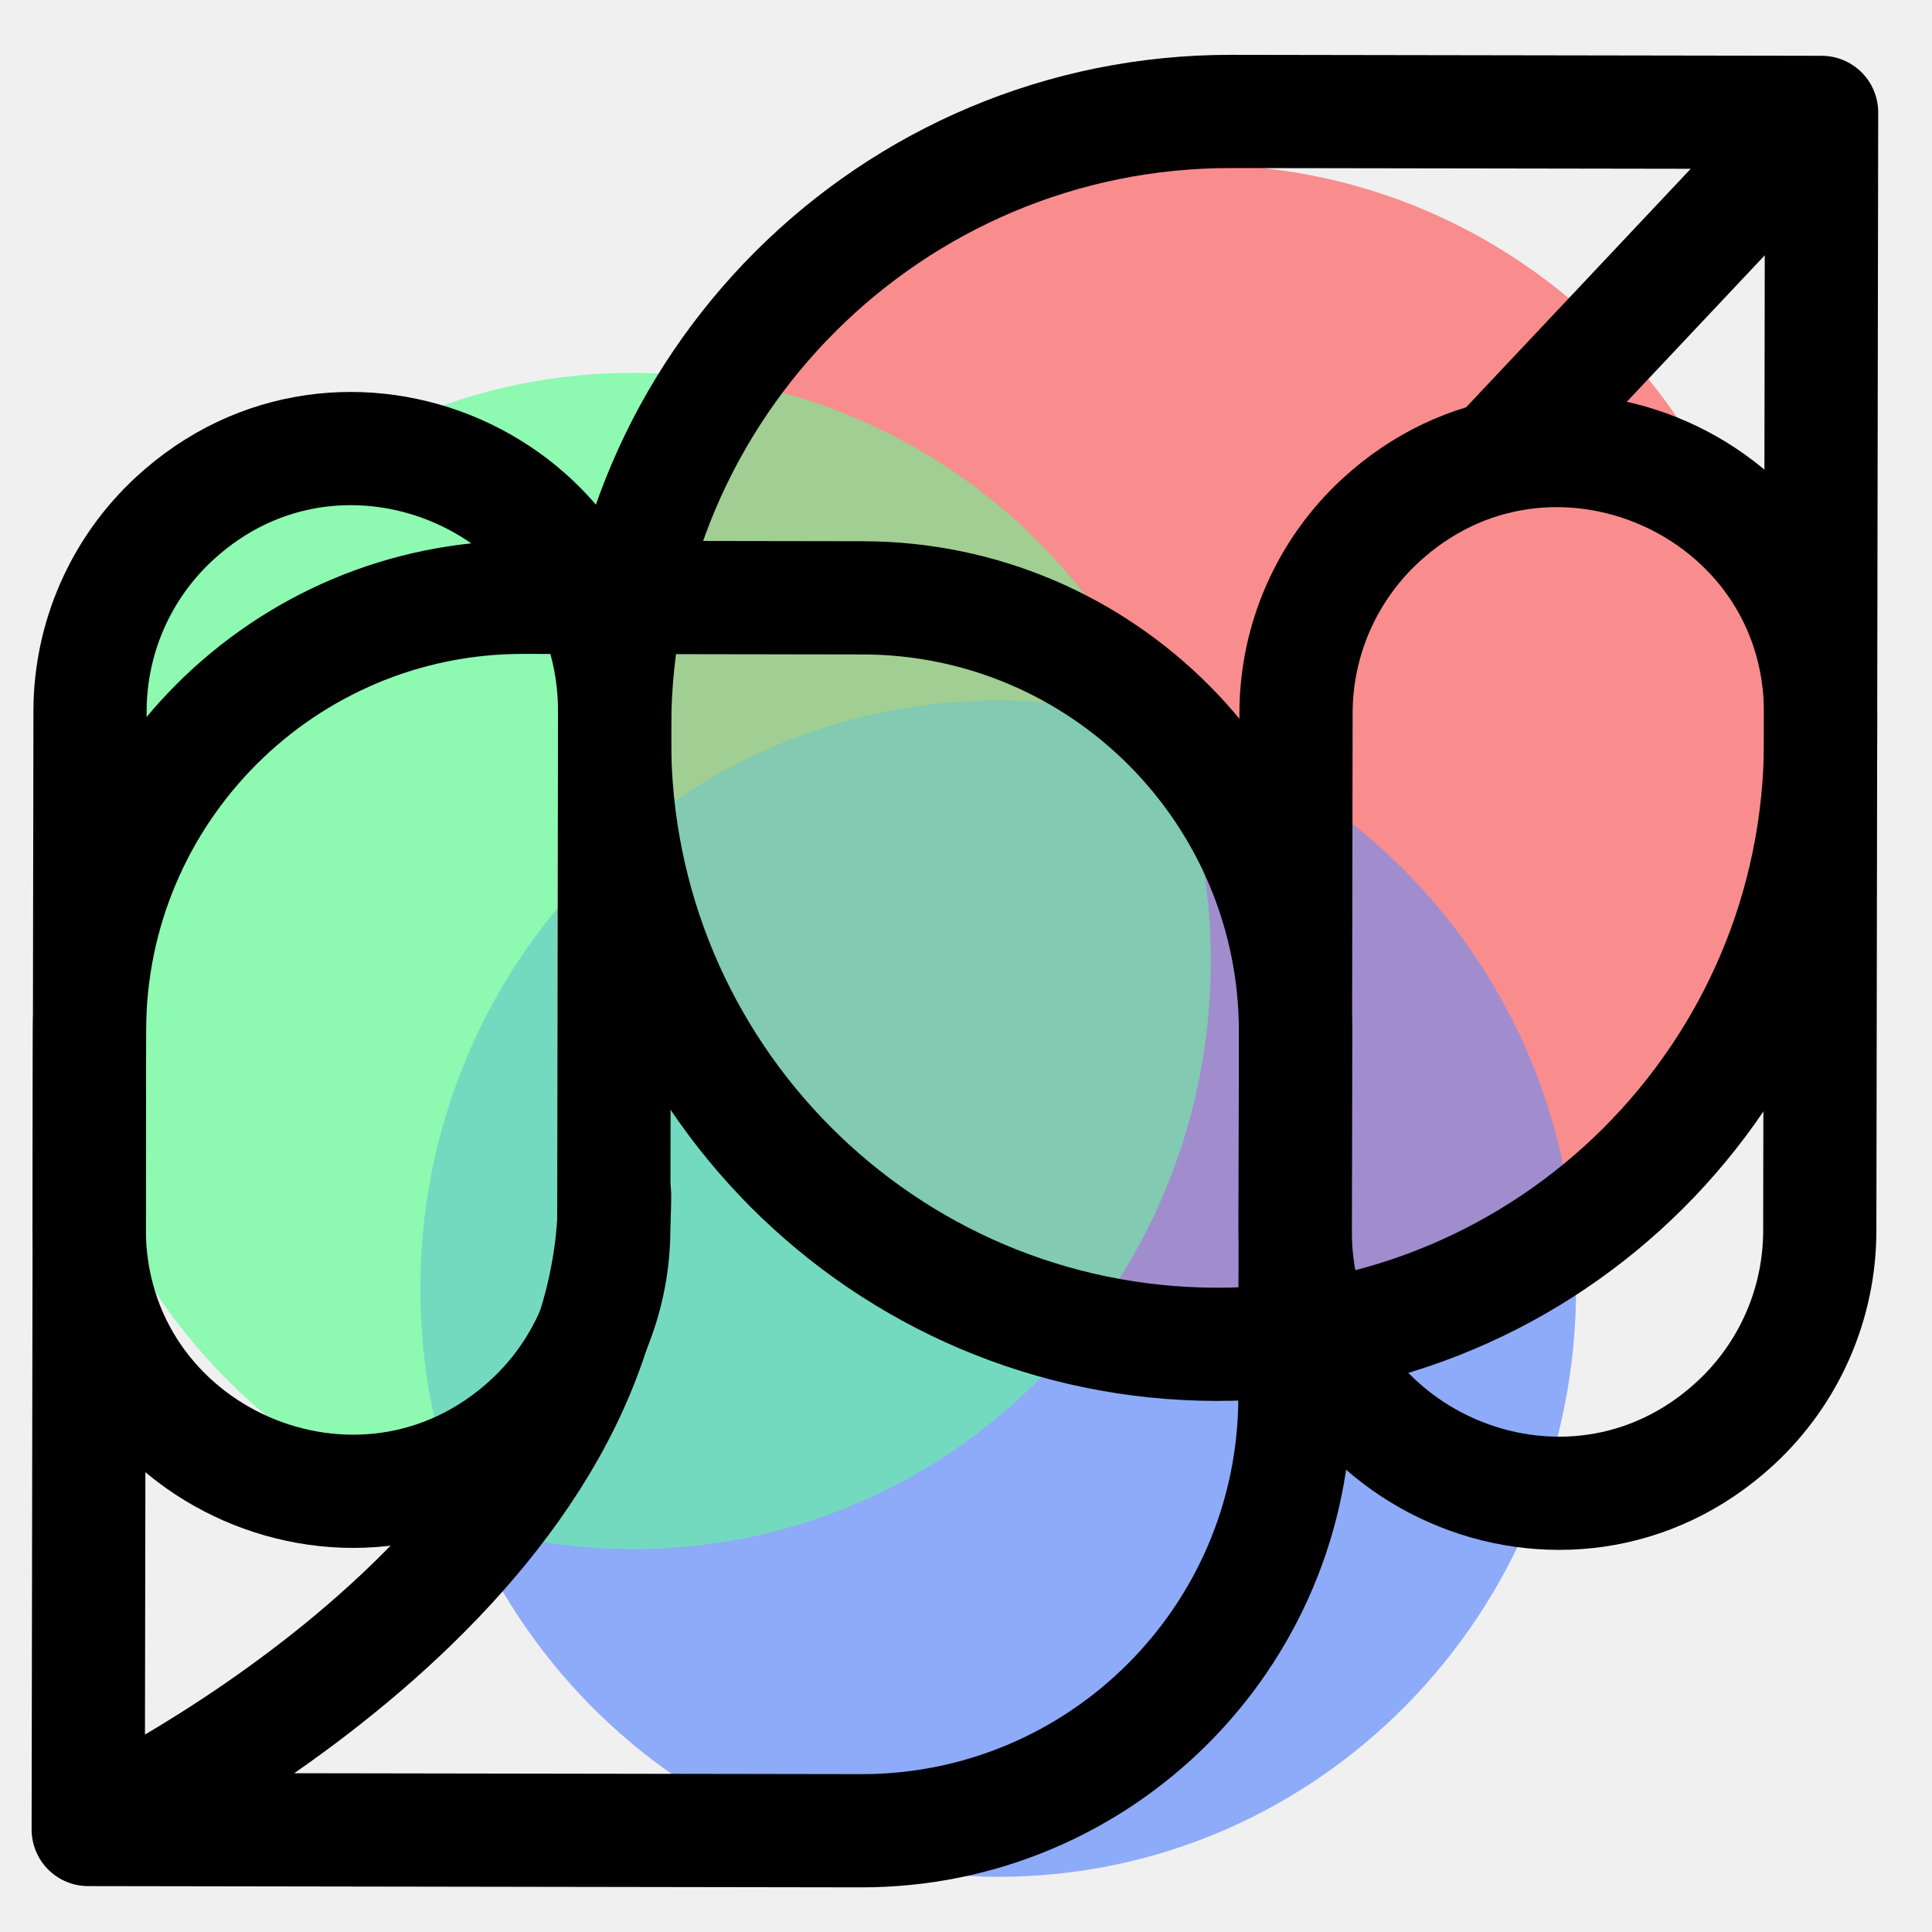
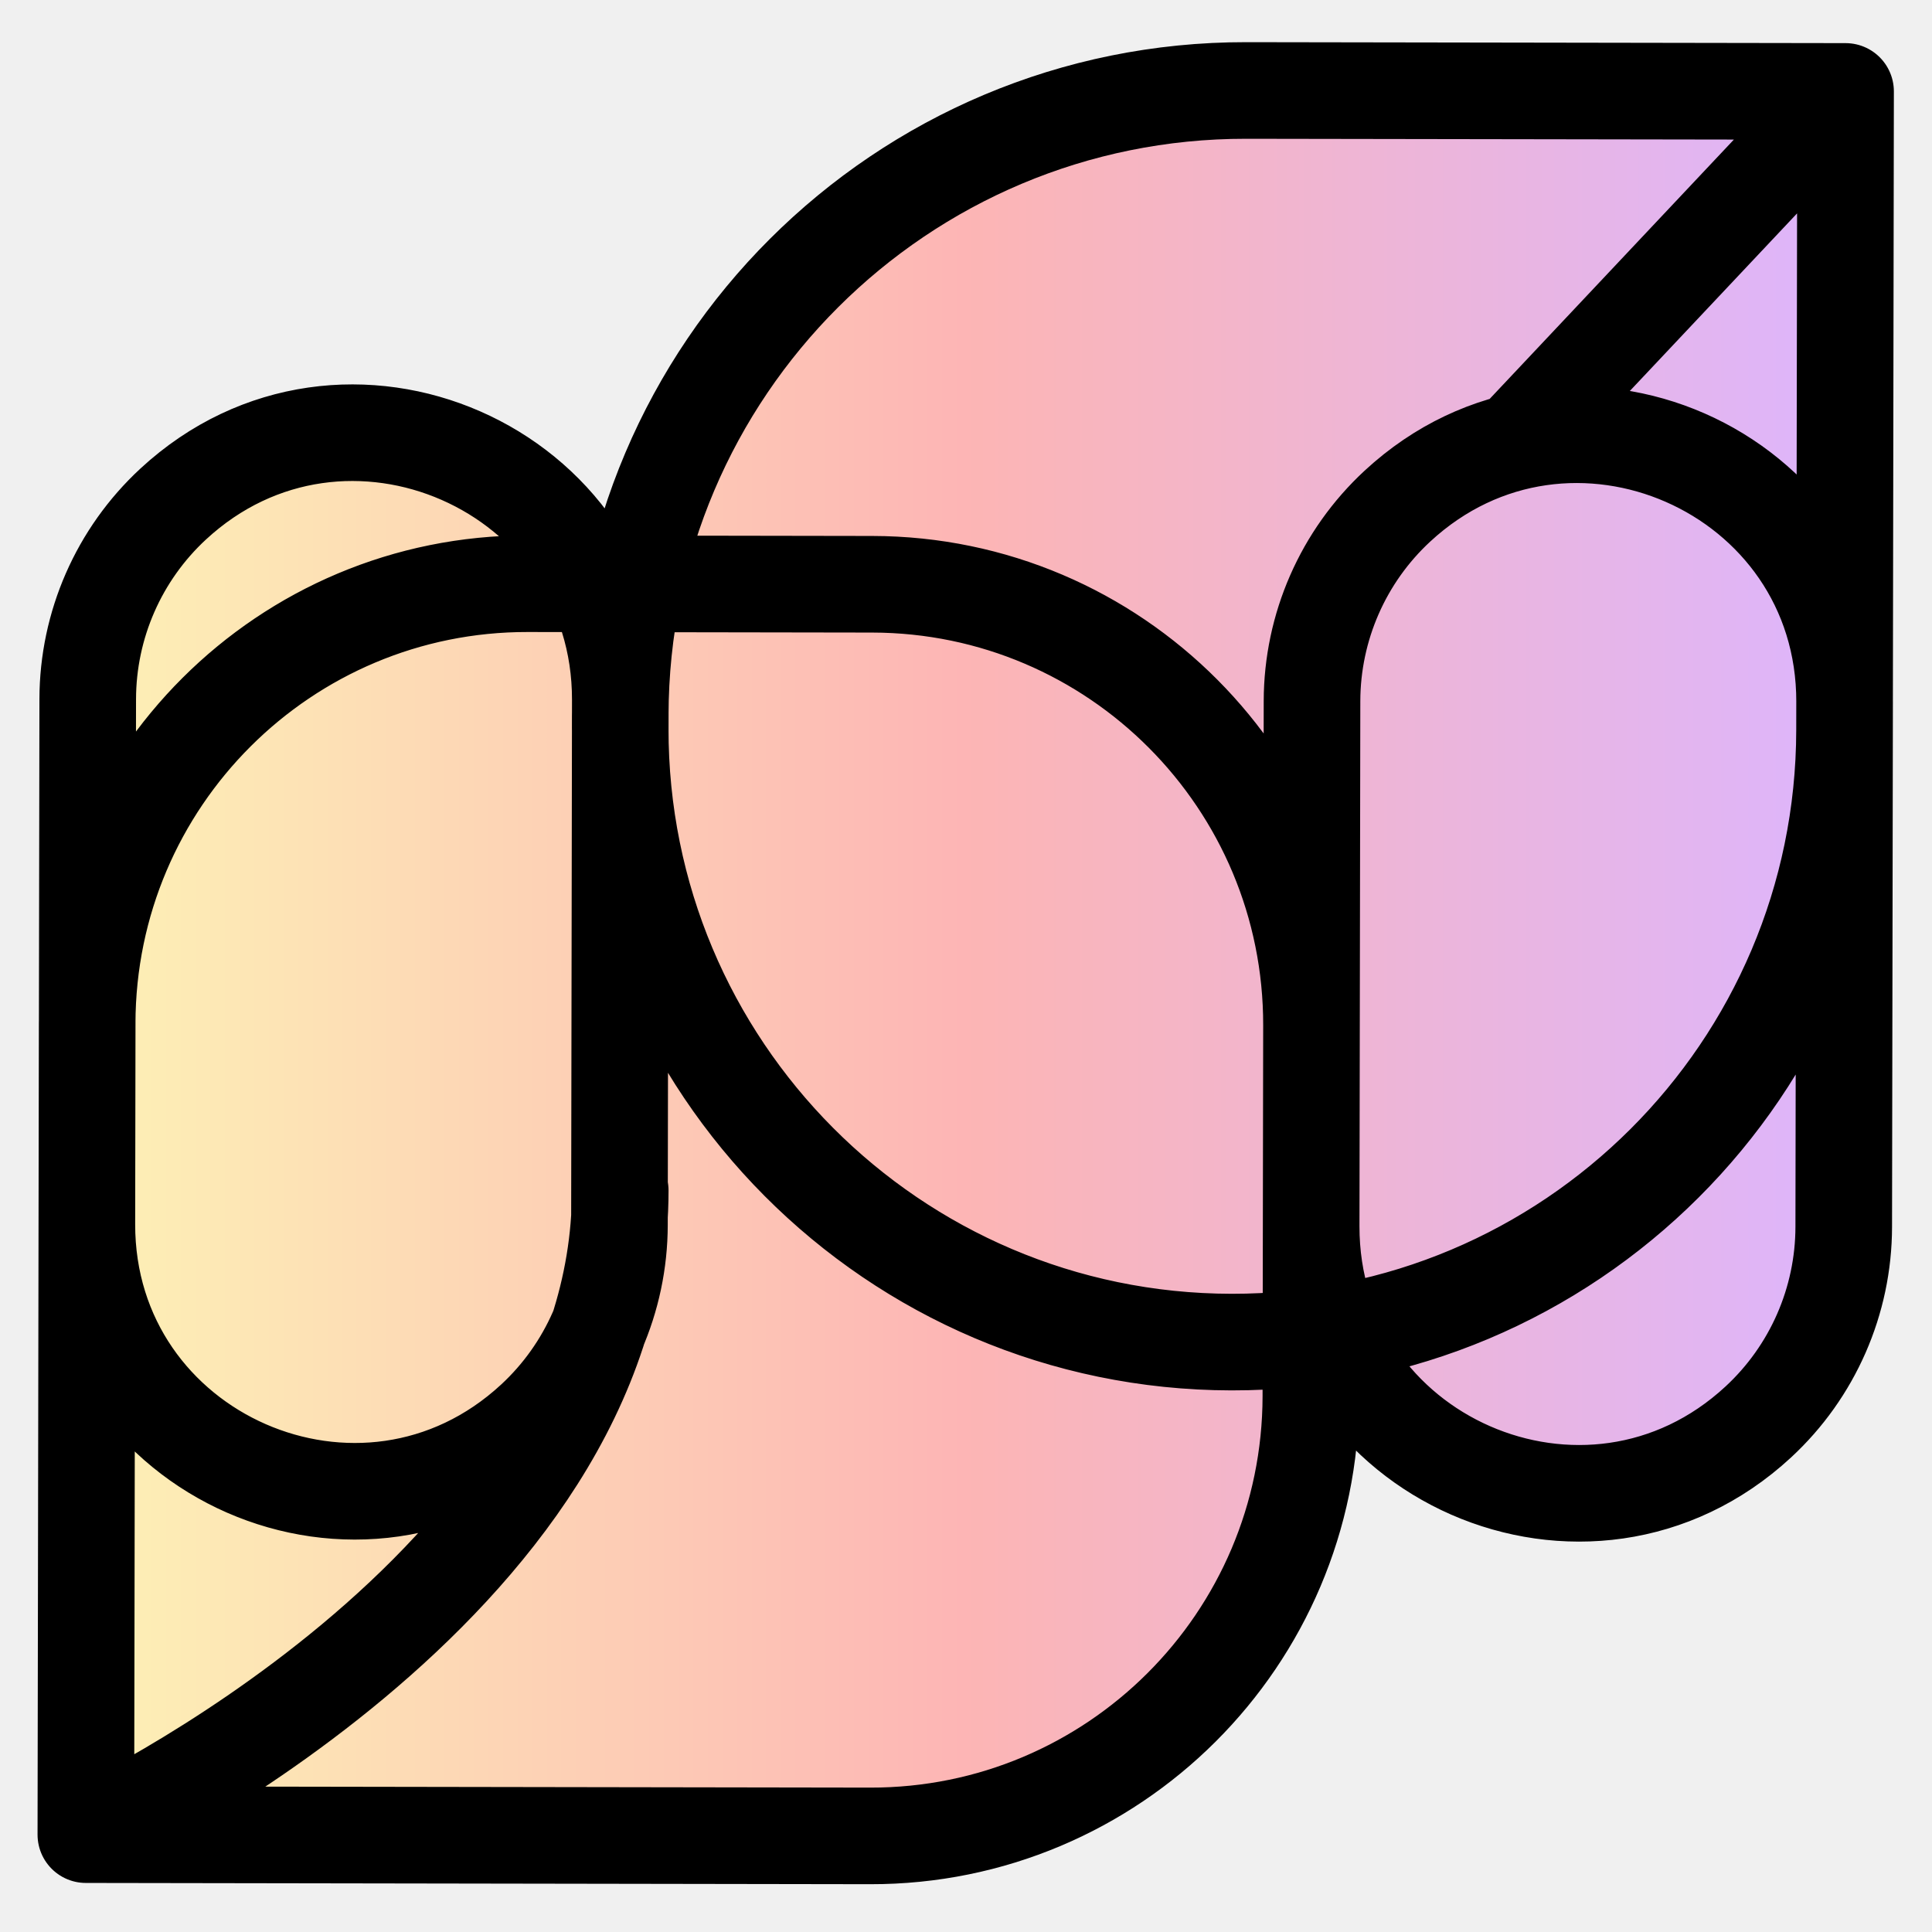
<svg xmlns="http://www.w3.org/2000/svg" width="256" height="256" viewBox="0 0 256 256" fill="none">
-   <path opacity="0.5" d="M159.341 21.863C201.625 21.863 235.902 56.753 235.902 99.793C235.902 142.833 201.625 177.723 159.341 177.723C117.058 177.723 82.78 142.833 82.78 99.793C82.78 56.753 117.058 21.863 159.341 21.863Z" fill="#FB6B6B" />
-   <path opacity="0.5" d="M132.268 92.823C174.552 92.823 208.829 127.714 208.829 170.753C208.829 213.793 174.552 248.683 132.268 248.683C89.985 248.683 55.707 213.793 55.707 170.753C55.707 127.714 89.985 92.823 132.268 92.823Z" fill="#6B93FB" />
-   <path opacity="0.5" d="M83.875 49.412C126.159 49.412 160.436 84.302 160.436 127.342C160.436 170.382 126.159 205.272 83.875 205.272C41.592 205.272 7.314 170.382 7.314 127.342C7.314 84.302 41.592 49.412 83.875 49.412Z" fill="#6BFB9C" />
-   <path opacity="0.5" d="M159.341 21.863C201.625 21.863 235.902 56.753 235.902 99.793C235.902 142.833 201.625 177.723 159.341 177.723C117.058 177.723 82.78 142.833 82.78 99.793C82.78 56.753 117.058 21.863 159.341 21.863Z" fill="#FB6B6B" />
-   <path opacity="0.5" d="M132.268 92.823C174.552 92.823 208.829 127.714 208.829 170.753C208.829 213.793 174.552 248.683 132.268 248.683C89.985 248.683 55.707 213.793 55.707 170.753C55.707 127.714 89.985 92.823 132.268 92.823Z" fill="#6B93FB" />
-   <path opacity="0.5" d="M83.875 49.412C126.159 49.412 160.436 84.302 160.436 127.342C160.436 170.382 126.159 205.272 83.875 205.272C41.592 205.272 7.314 170.382 7.314 127.342C7.314 84.302 41.592 49.412 83.875 49.412Z" fill="#6BFB9C" />
-   <path d="M81.331 162.837C81.315 172.503 77.274 181.726 70.18 188.291V188.291C47.906 208.901 11.768 193.069 11.818 162.723L11.93 94.205C11.945 84.539 15.986 75.316 23.081 68.751V68.751C45.354 48.141 81.492 63.973 81.442 94.319L81.331 162.837Z" stroke="black" stroke-width="15" stroke-linecap="round" stroke-linejoin="round" />
-   <path d="M241.13 163.1C241.114 172.766 237.074 181.989 229.979 188.554V188.554C207.705 209.163 171.568 193.332 171.617 162.986L171.729 94.468C171.745 84.802 175.785 75.579 182.88 69.014V69.014C205.153 48.404 241.291 64.236 241.242 94.581L241.13 163.1Z" stroke="black" stroke-width="15" stroke-linecap="round" stroke-linejoin="round" />
-   <path d="M241.371 14.892L163.162 14.766C118.101 14.693 81.512 51.204 81.438 96.316L81.436 98.011C81.364 142.188 117.079 178.059 161.207 178.13C205.333 178.201 241.163 142.448 241.235 98.272L241.371 14.892ZM241.371 14.892L198.306 60.621M81.438 158.345C81.438 210.081 11.688 242.419 11.688 242.419M11.688 242.419L114.068 242.584C145.78 242.635 171.529 216.94 171.581 185.193L171.66 136.795C171.712 105.047 146.045 79.268 114.331 79.217L69.374 79.144C37.662 79.093 11.912 104.788 11.861 136.535L11.688 242.419Z" stroke="black" stroke-width="15" stroke-linecap="round" stroke-linejoin="round" />
+   <path d="M82.078 162.308C82.062 172.121 77.96 181.484 70.758 188.149C48.146 209.072 11.459 193 11.509 162.193L11.623 92.634C11.639 82.821 15.741 73.458 22.943 66.793C45.555 45.87 82.242 61.942 82.192 92.749L82.078 162.308Z" fill="white" />
+   <path d="M82.078 162.308C82.062 172.121 77.96 181.484 70.758 188.149C48.146 209.072 11.459 193 11.509 162.193L11.623 92.634C11.639 82.821 15.741 73.458 22.943 66.793C45.555 45.87 82.242 61.942 82.192 92.749L82.078 162.308Z" fill="url(#paint0_linear)" fill-opacity="0.5" />
+   <path d="M244.304 162.576C244.288 172.389 240.186 181.752 232.984 188.417C210.372 209.34 173.685 193.268 173.735 162.461L173.848 92.902C173.864 83.089 177.966 73.726 185.169 67.061C207.781 46.138 244.468 62.21 244.417 93.017L244.304 162.576Z" fill="white" />
+   <path d="M244.304 162.576C244.288 172.389 240.186 181.752 232.984 188.417C210.372 209.34 173.685 193.268 173.735 162.461L173.848 92.902C173.864 83.089 177.966 73.726 185.169 67.061C207.781 46.138 244.468 62.21 244.417 93.017L244.304 162.576Z" fill="url(#paint1_linear)" fill-opacity="0.5" />
+   <path d="M244.41 96.763C244.337 141.61 207.963 177.906 163.166 177.834C118.367 177.762 82.109 141.346 82.182 96.498L82.185 94.777C82.26 48.98 119.405 11.914 165.151 11.988L244.548 12.115L244.41 96.763Z" fill="white" />
+   <path d="M244.41 96.763C244.337 141.61 207.963 177.906 163.166 177.834C118.367 177.762 82.109 141.346 82.182 96.498L82.185 94.777C82.26 48.98 119.405 11.914 165.151 11.988L244.548 12.115L244.41 96.763Z" fill="url(#paint2_linear)" fill-opacity="0.5" />
+   <path d="M173.697 185.004C173.645 217.234 147.504 243.319 115.31 243.267L11.375 243.1L11.55 135.607C11.603 103.377 37.743 77.293 69.937 77.344L115.578 77.418C147.773 77.47 173.83 103.64 173.778 135.871L173.697 185.004Z" fill="white" />
+   <path d="M173.697 185.004C173.645 217.234 147.504 243.319 115.31 243.267L11.375 243.1L11.55 135.607C11.603 103.377 37.743 77.293 69.937 77.344L115.578 77.418C147.773 77.47 173.83 103.64 173.778 135.871L173.697 185.004Z" fill="url(#paint3_linear)" fill-opacity="0.5" />
+   <path d="M244.548 12.115L165.151 11.988C119.405 11.914 82.26 48.98 82.185 94.777L82.182 96.498C82.109 141.346 118.367 177.762 163.166 177.834C207.963 177.906 244.337 141.61 244.41 96.763L244.548 12.115ZM244.548 12.115L200.828 58.54M82.185 157.749C82.185 210.271 11.375 243.1 11.375 243.1M11.375 243.1L115.31 243.267C147.504 243.319 173.645 217.234 173.697 185.004L173.778 135.871C173.83 103.64 147.773 77.47 115.578 77.418L69.937 77.344C37.743 77.293 11.603 103.377 11.55 135.607L11.375 243.1ZM11.625 92.632L11.511 162.191C11.461 192.998 48.148 209.07 70.76 188.147C77.962 181.482 82.064 172.119 82.08 162.306L82.193 92.747C82.244 61.94 45.557 45.868 22.945 66.791C15.742 73.456 11.641 82.819 11.625 92.632ZM173.849 92.901L173.736 162.46C173.686 193.267 210.372 209.339 232.984 188.416C240.187 181.751 244.289 172.388 244.305 162.575L244.418 93.016C244.468 62.209 207.782 46.137 185.17 67.06C177.967 73.724 173.865 83.088 173.849 92.901Z" stroke="black" stroke-width="12.8" stroke-linecap="round" stroke-linejoin="round" />
+   <defs>
+     <linearGradient id="paint0_linear" x1="11.375" y1="127.627" x2="244.548" y2="127.627" gradientUnits="userSpaceOnUse">
+       <stop stop-color="#FBE46B" />
+       <stop offset="0.503" stop-color="#FB6B6B" />
+       <stop offset="1" stop-color="#BC6BFB" />
+     </linearGradient>
+     <linearGradient id="paint1_linear" x1="11.375" y1="127.627" x2="244.548" y2="127.627" gradientUnits="userSpaceOnUse">
+       <stop stop-color="#FBE46B" />
+       <stop offset="0.503" stop-color="#FB6B6B" />
+       <stop offset="1" stop-color="#BC6BFB" />
+     </linearGradient>
+     <linearGradient id="paint2_linear" x1="11.375" y1="127.627" x2="244.548" y2="127.627" gradientUnits="userSpaceOnUse">
+       <stop stop-color="#FBE46B" />
+       <stop offset="0.503" stop-color="#FB6B6B" />
+       <stop offset="1" stop-color="#BC6BFB" />
+     </linearGradient>
+     <linearGradient id="paint3_linear" x1="11.375" y1="127.627" x2="244.548" y2="127.627" gradientUnits="userSpaceOnUse">
+       <stop stop-color="#FBE46B" />
+       <stop offset="0.503" stop-color="#FB6B6B" />
+       <stop offset="1" stop-color="#BC6BFB" />
+     </linearGradient>
+   </defs>
</svg>
